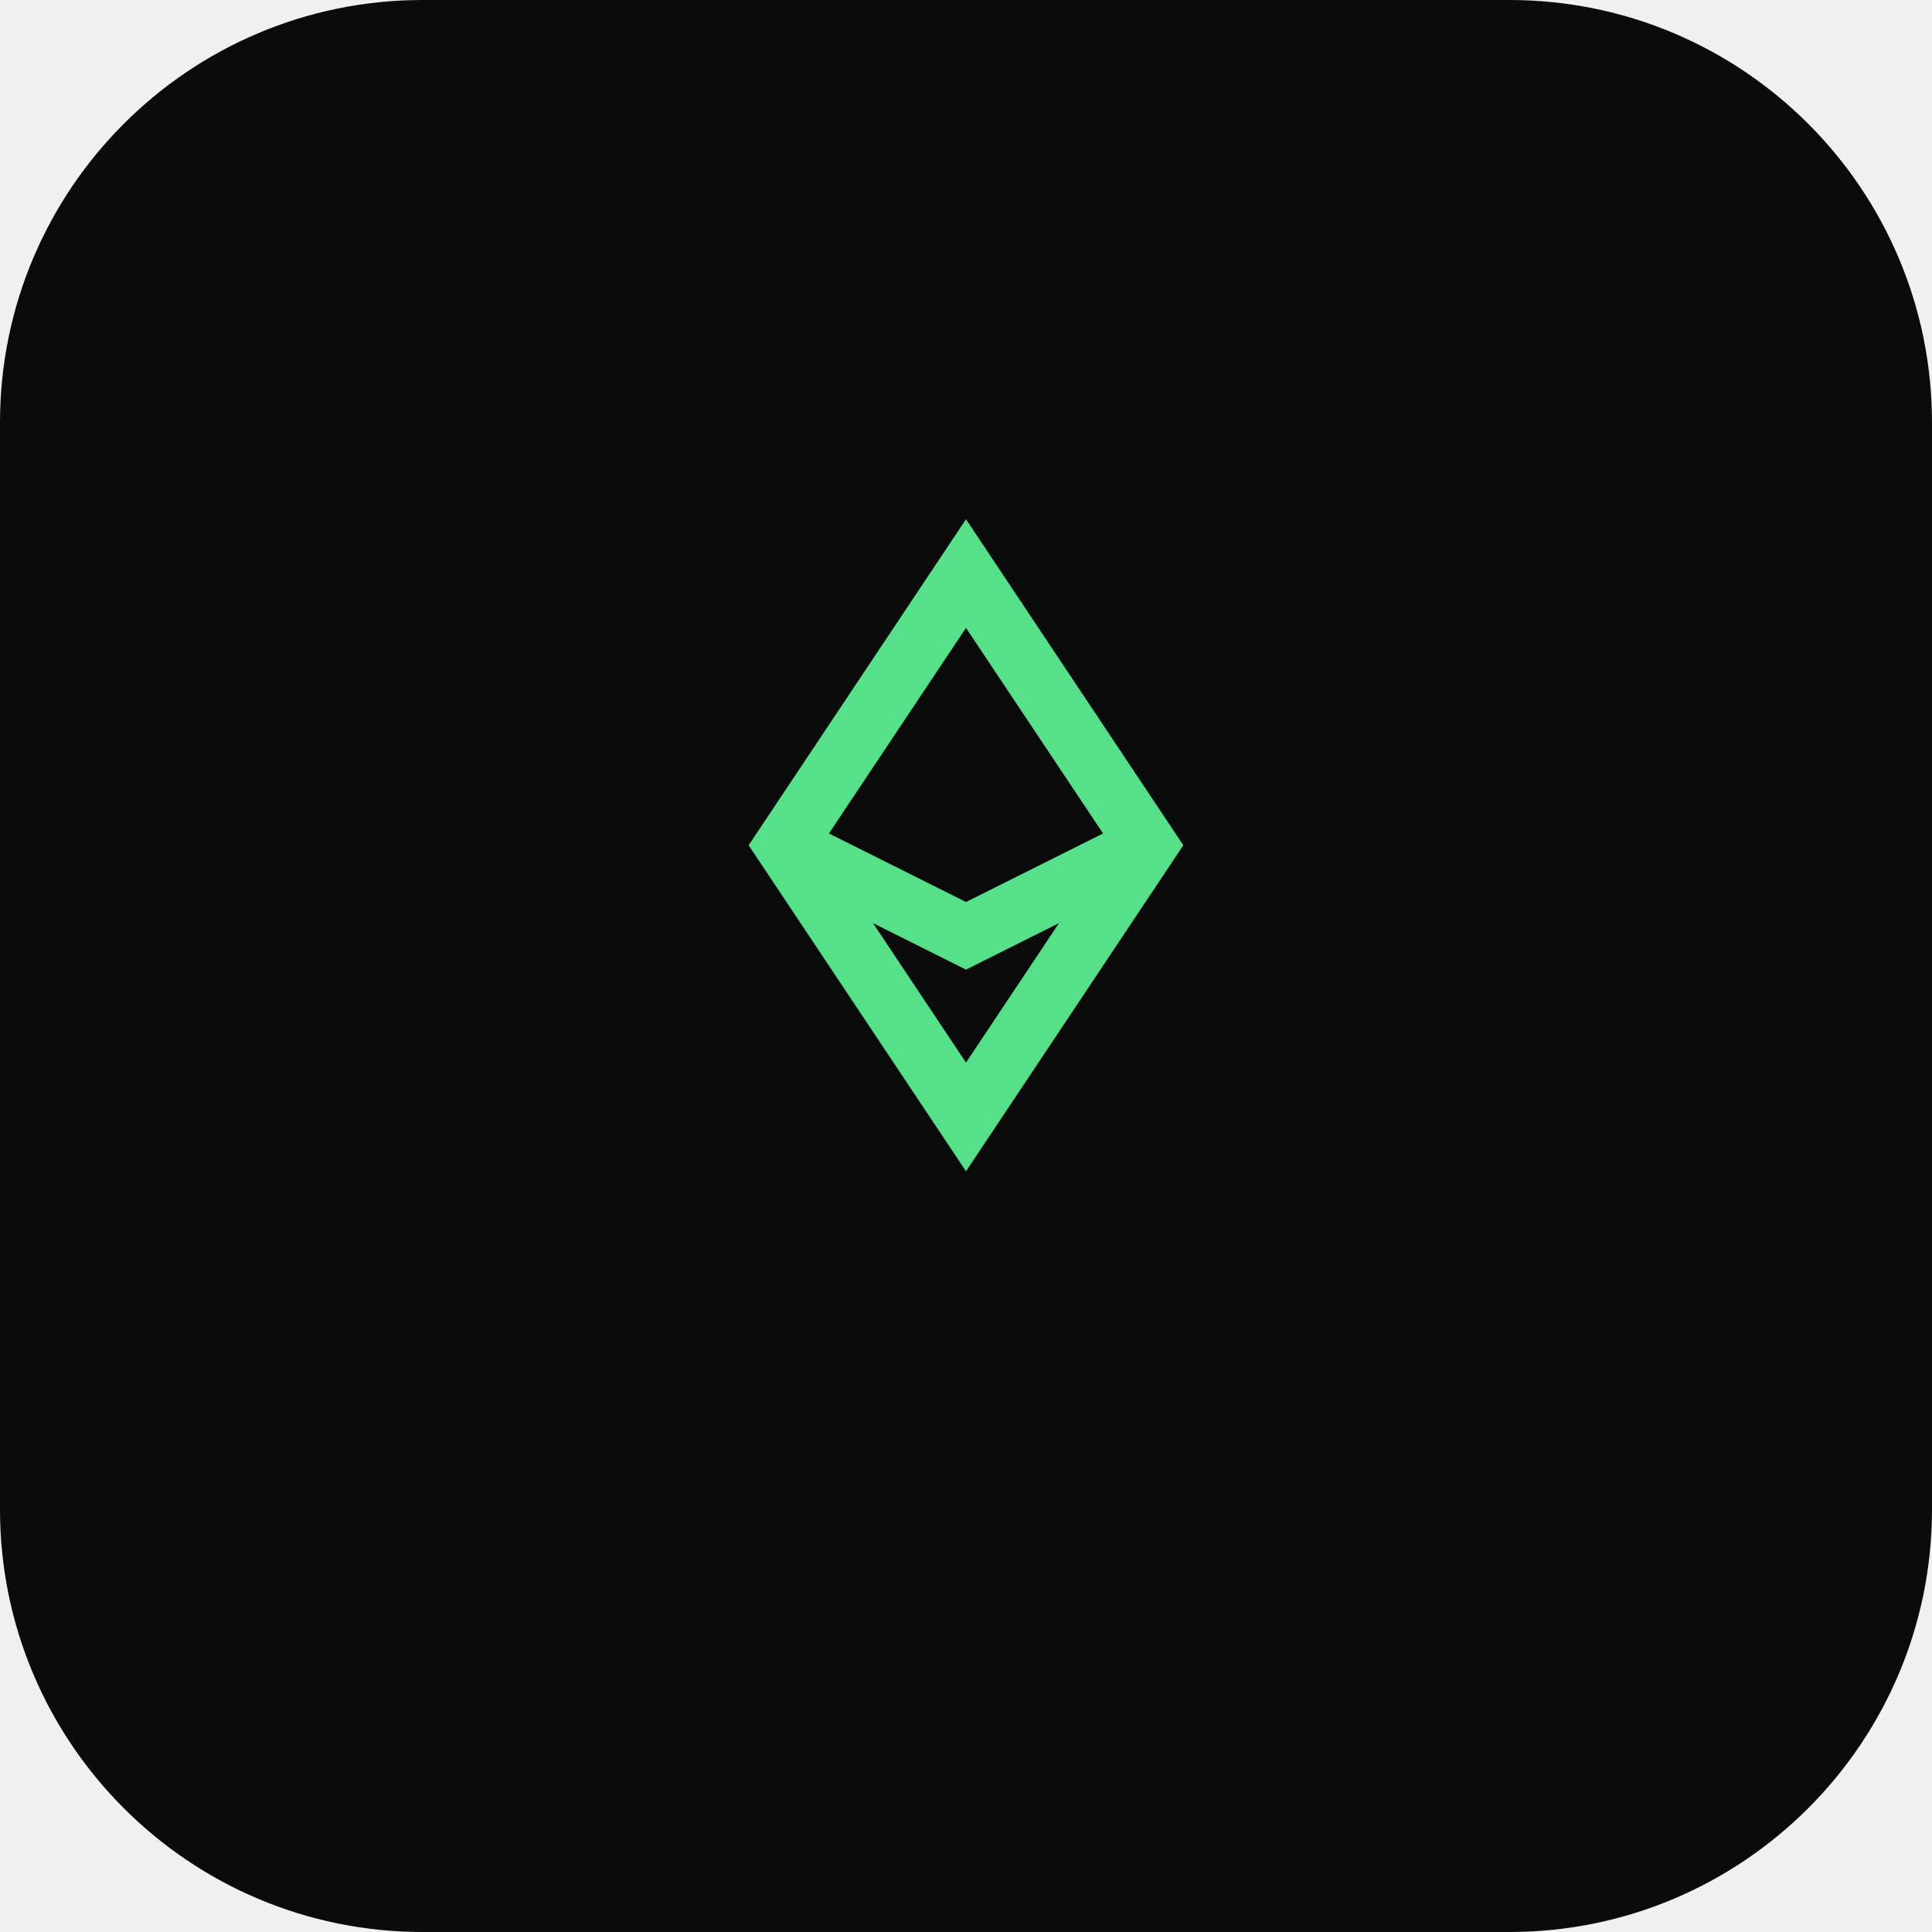
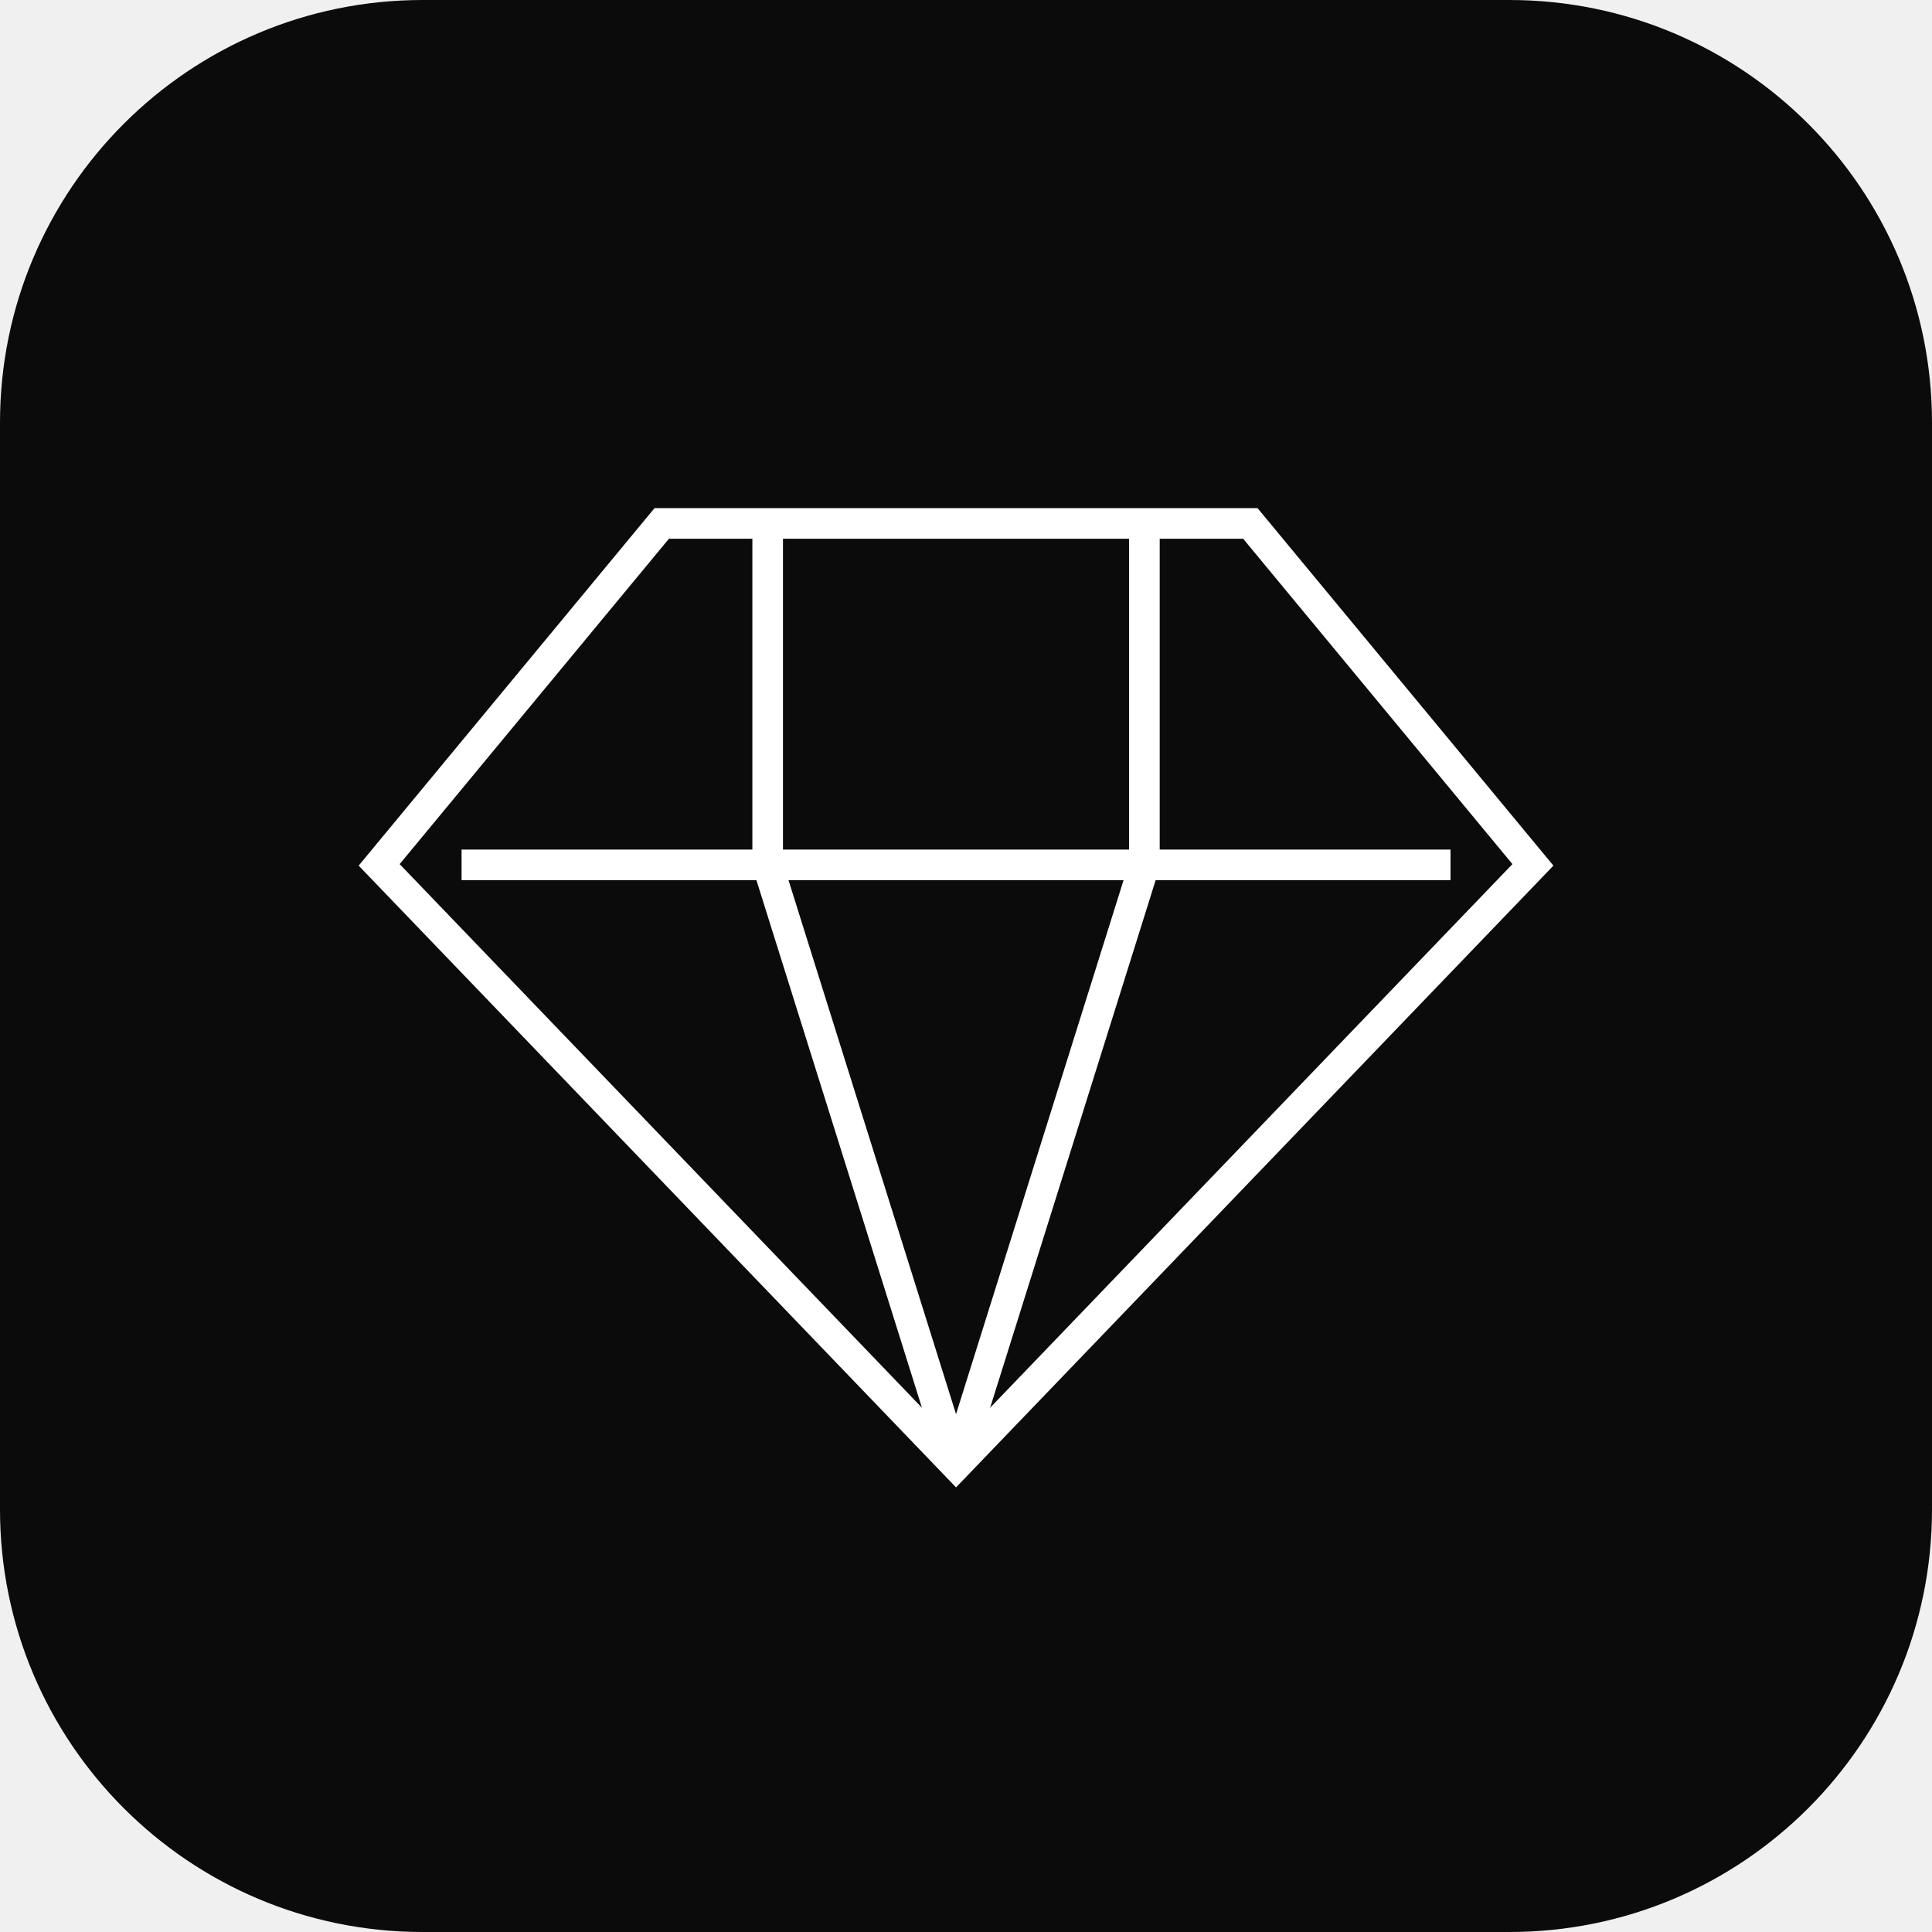
<svg xmlns="http://www.w3.org/2000/svg" viewBox="0 0 64 64">
  <rect width="64" height="64" rx="14" fill="#0B0B0C" />
-   <g transform="translate(20 16)" fill="#57E08A">
-     <path fill-rule="evenodd" clip-rule="evenodd" d="M7.46 11.61L12 13.88l4.54-2.27L12 4.8 7.46 11.61ZM15.08 14.58 12 16.12l-3.08-1.54L12 19.2l3.08-4.62ZM12 1.2 19.2 12 12 22.8 4.8 12 12 1.2Z" />
+   <g transform="translate(11 15) scale(0.078)" fill="none" stroke="#FFFFFF" stroke-width="13" stroke-linejoin="miter" stroke-linecap="butt">
+     <path d="M 140 30 L 390 30 L 510 175 L 265 430 L 20 175 Z" />
+     <path d="M 55 175 L 475 175" />
+     <path d="M 185 30 L 185 175" />
+     <path d="M 345 30 L 345 175" />
+     <path d="M 185 175 L 265 430" />
+     <path d="M 345 175 L 265 430" />
  </g>
</svg>
